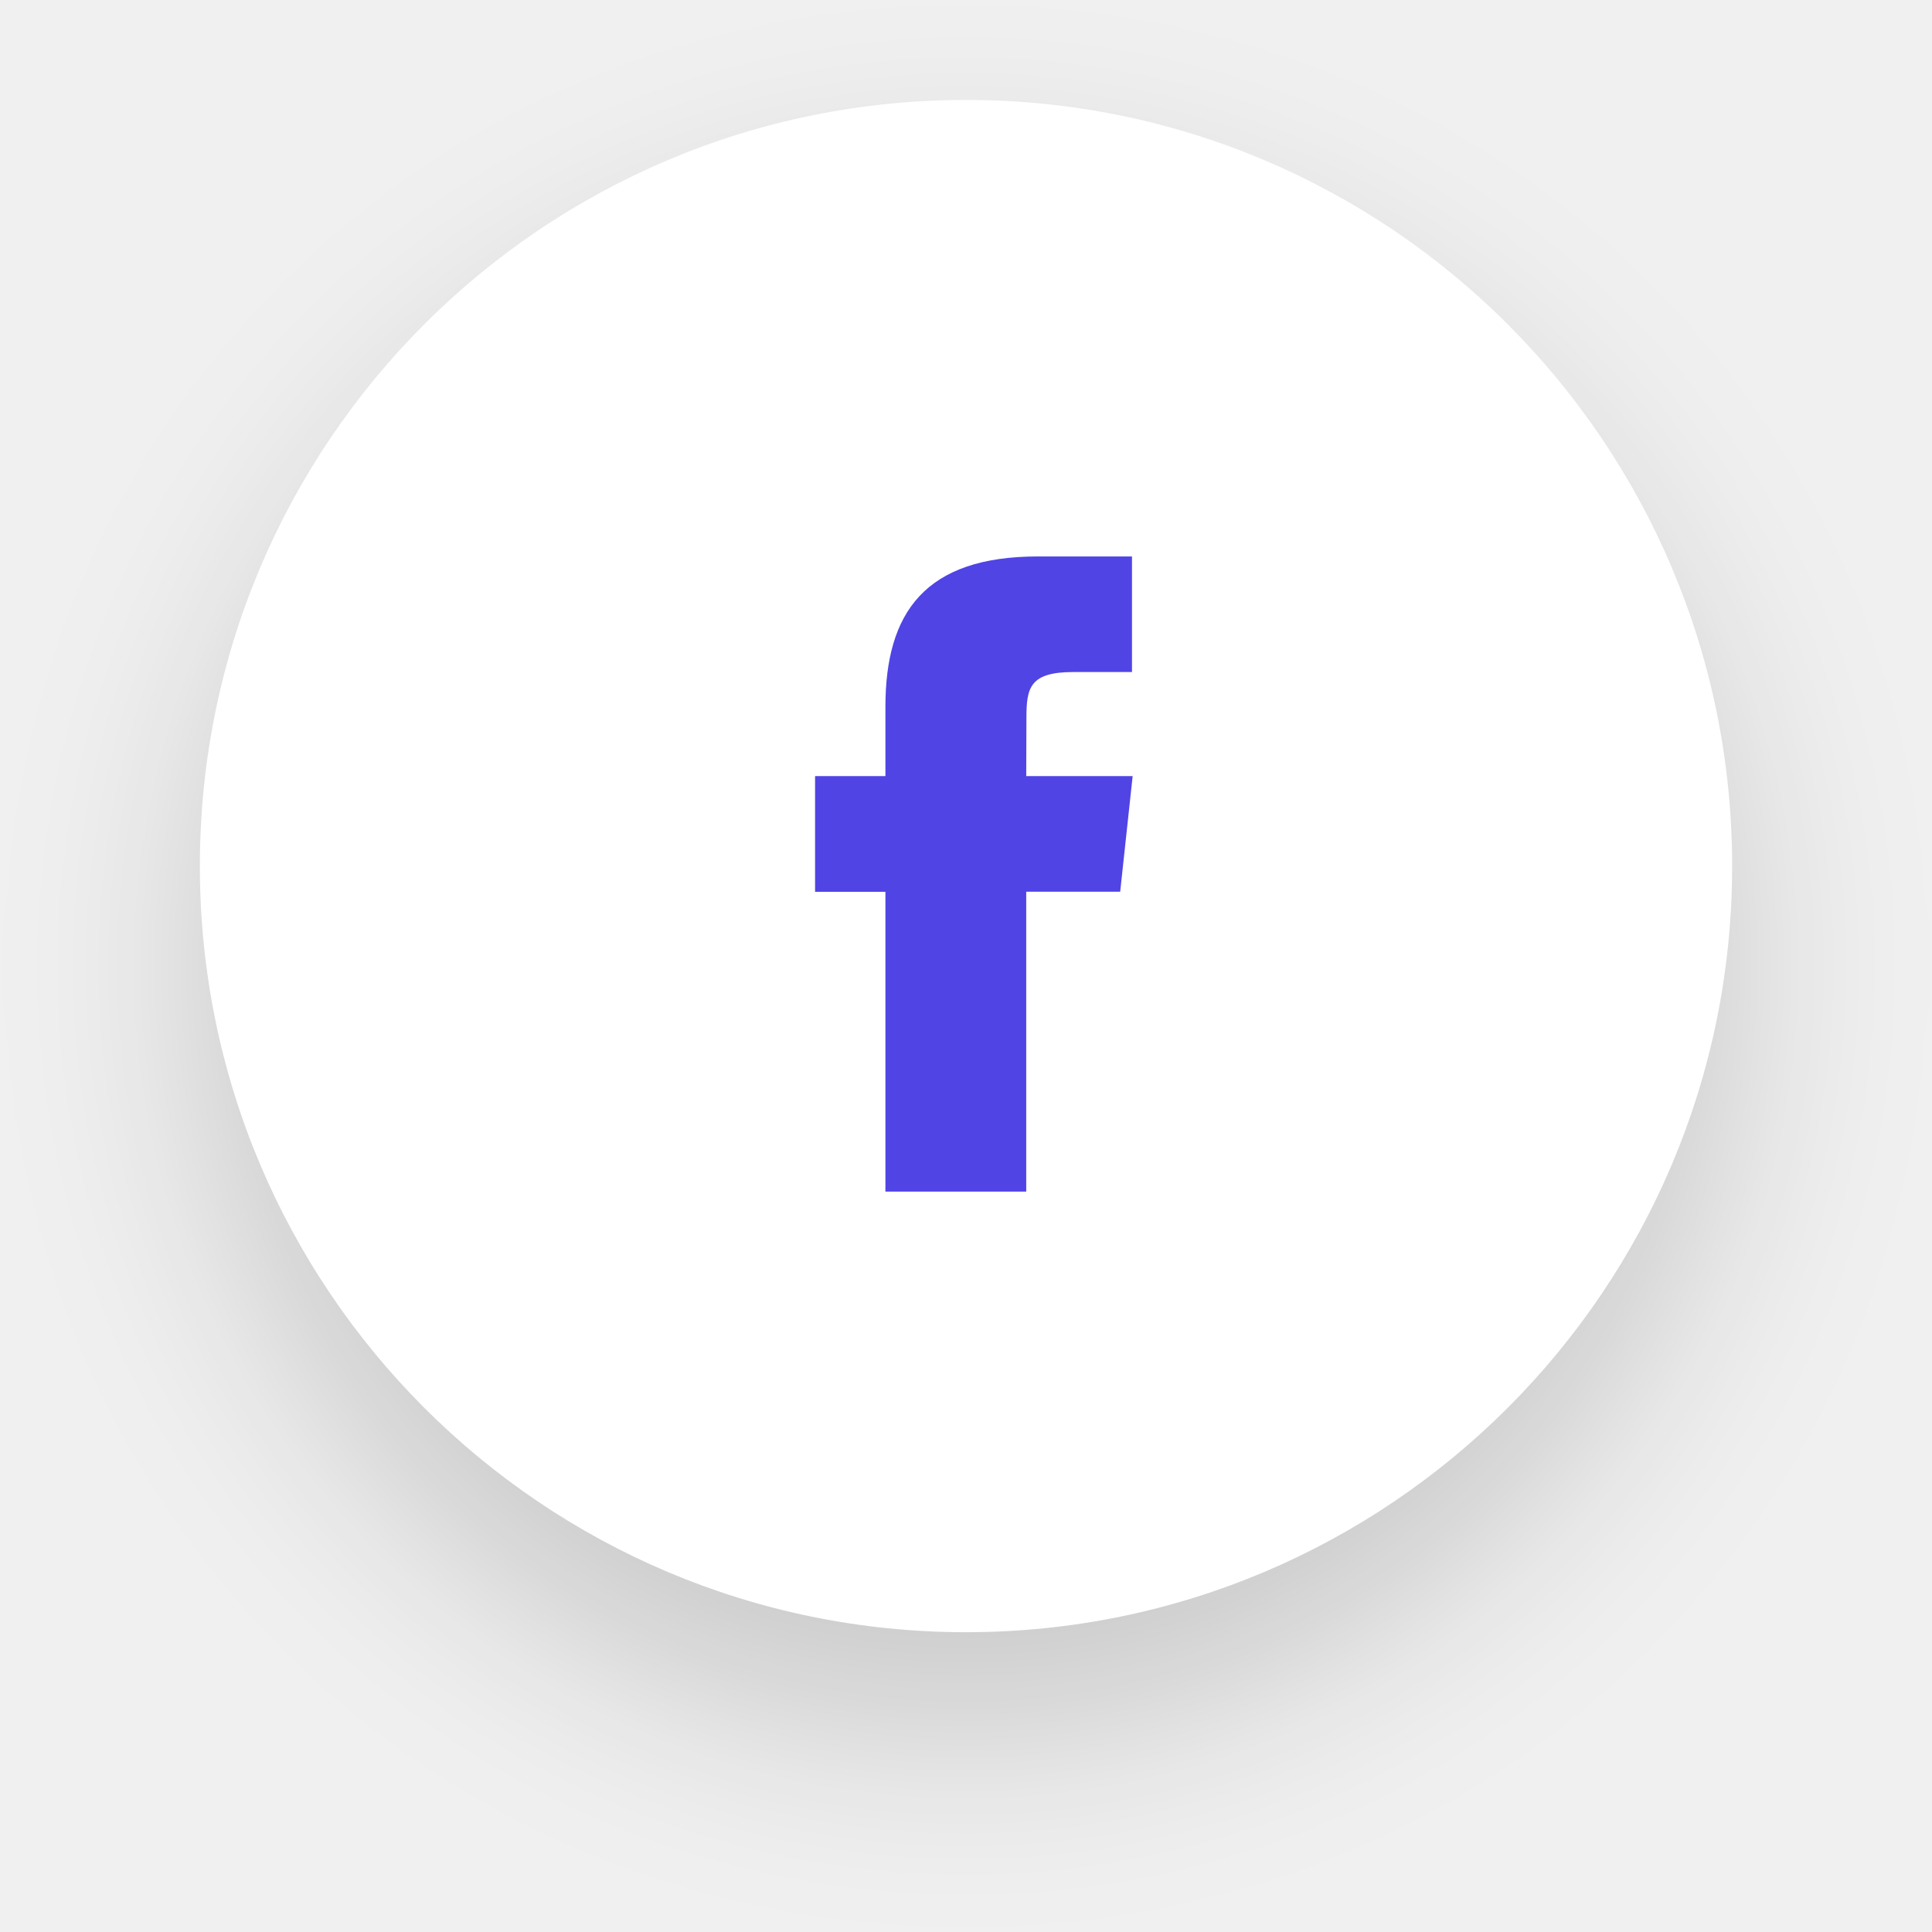
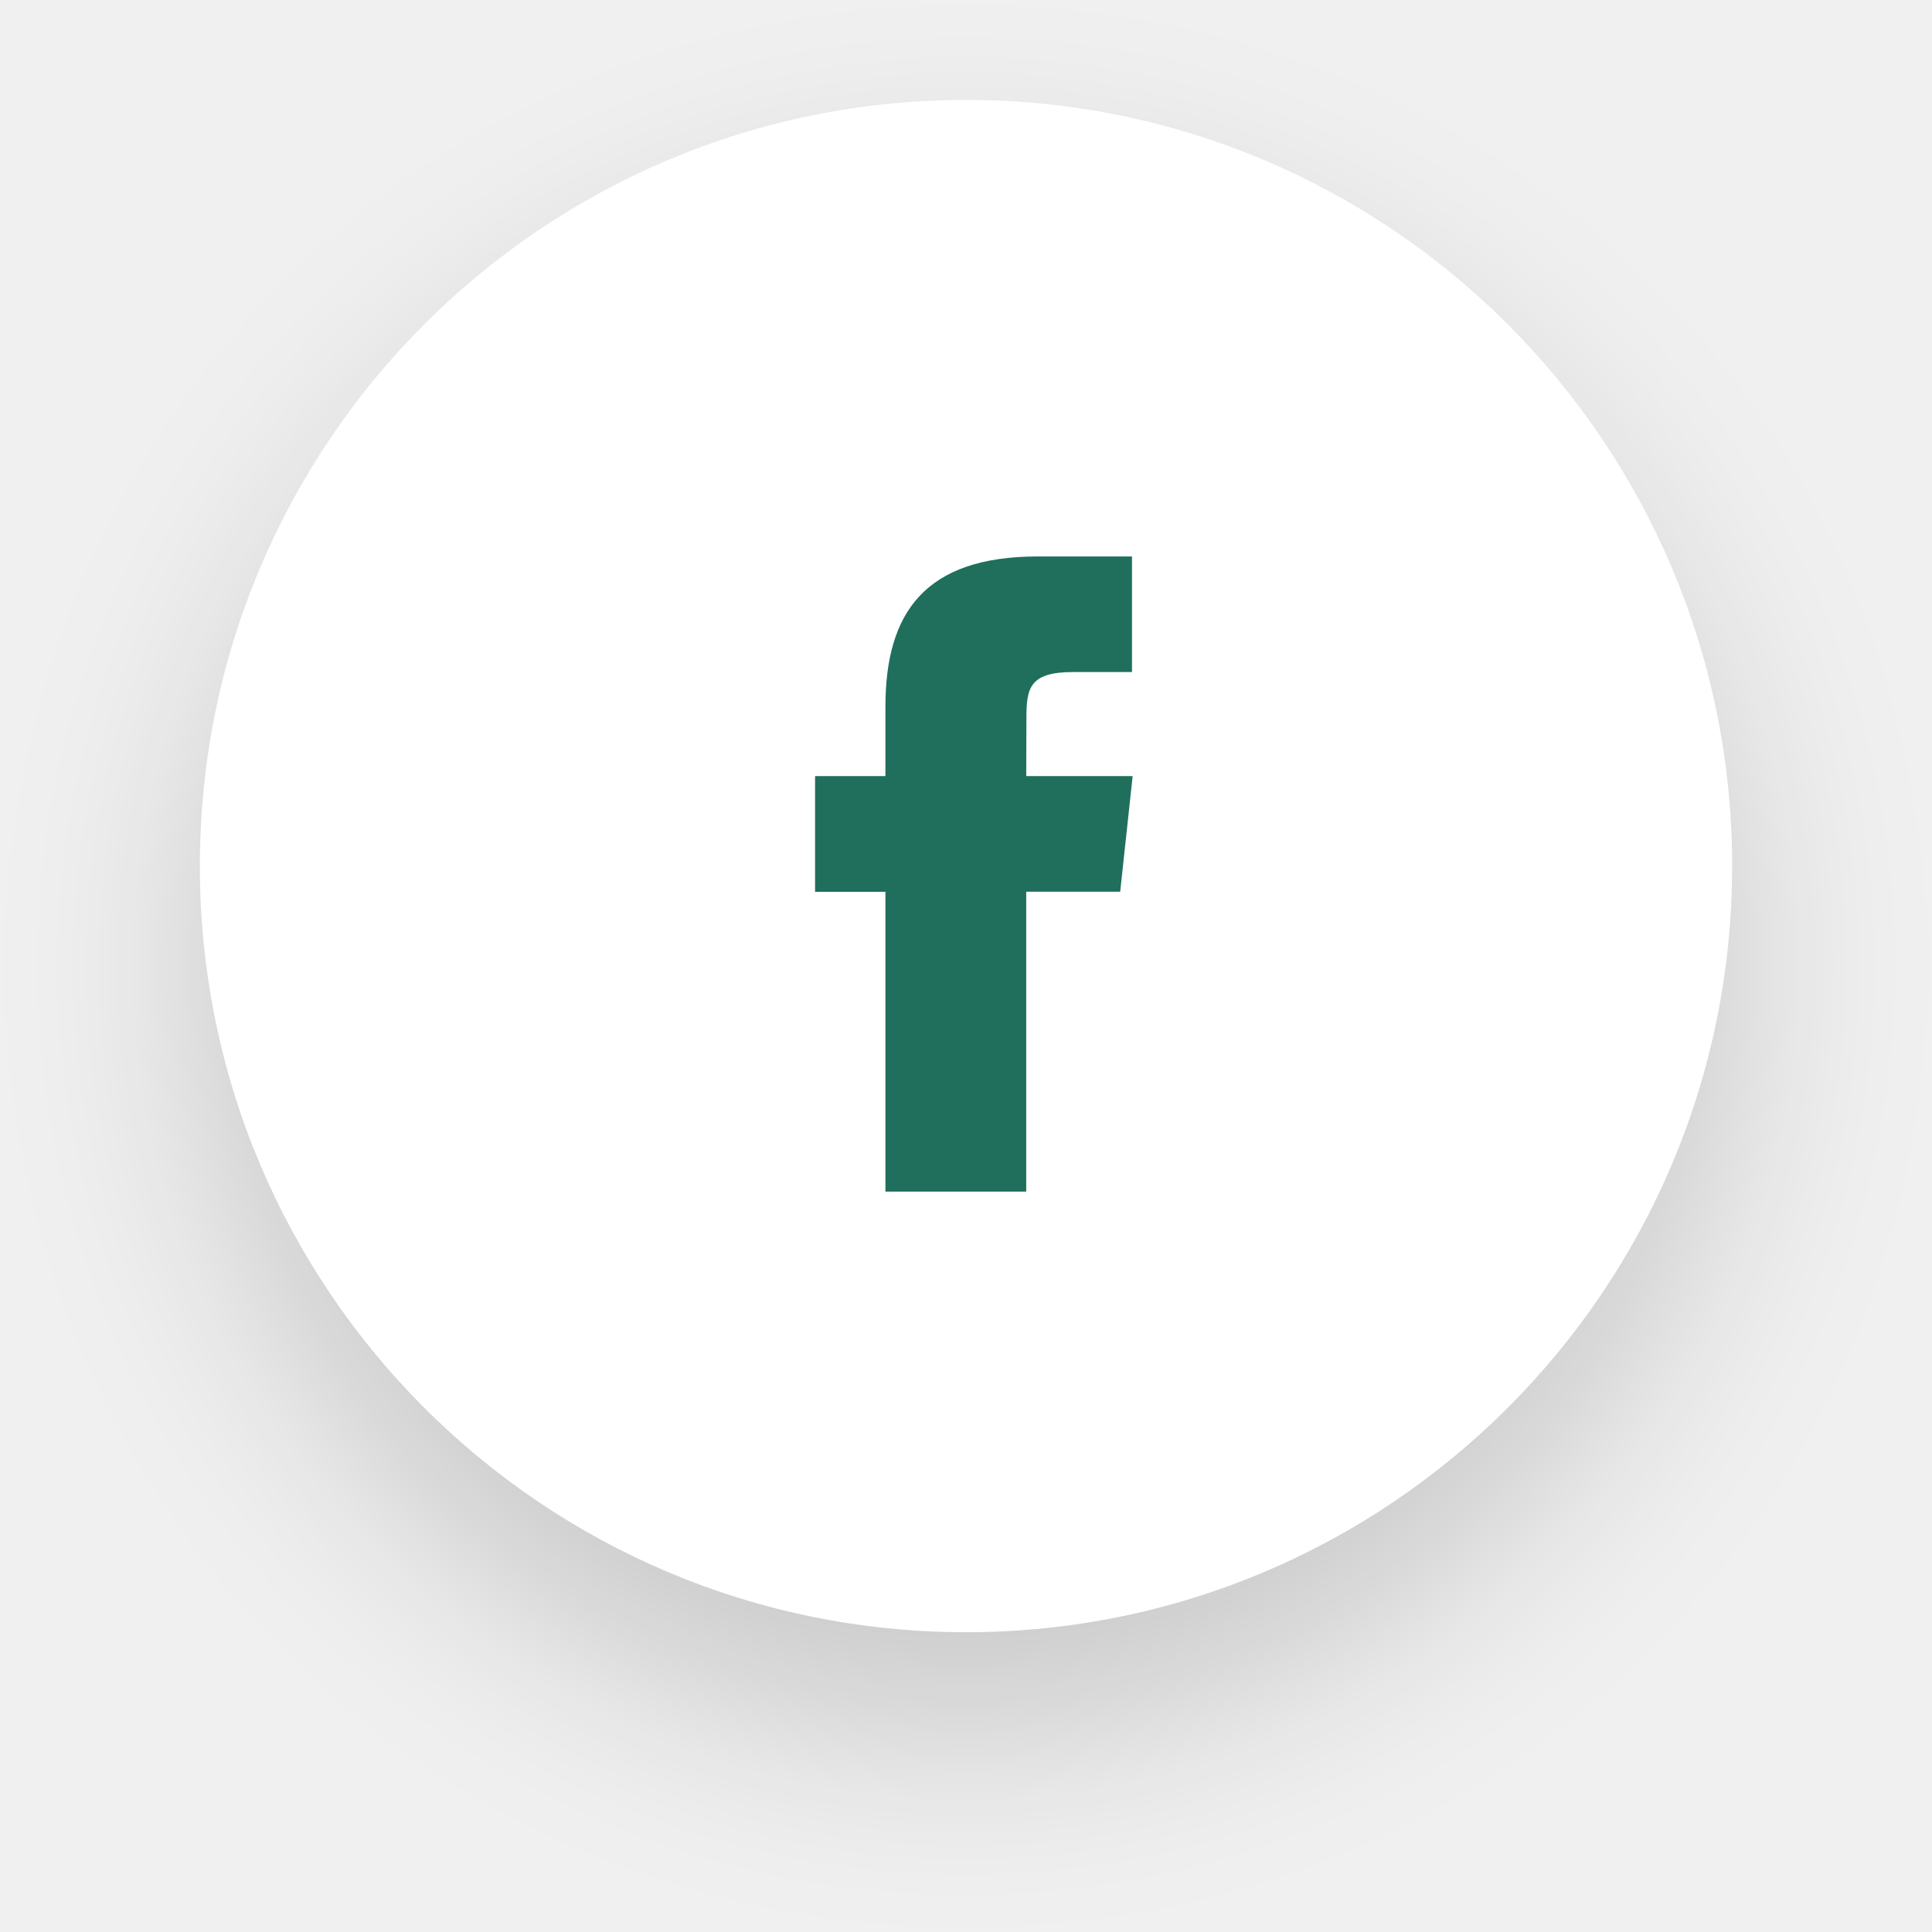
<svg xmlns="http://www.w3.org/2000/svg" width="58" height="58" viewBox="0 0 58 58" fill="none">
  <g filter="url(#filter0_d_8593_1246)">
    <path d="M29 49C41.703 49 52 38.703 52 26C52 13.297 41.703 3 29 3C16.297 3 6 13.297 6 26C6 38.703 16.297 49 29 49Z" fill="white" />
  </g>
-   <path d="M30.808 35.773H26.581V26.773H24.469V23.299H26.581V21.218C26.581 18.389 27.769 16.705 31.162 16.705H33.983V20.175H32.221C30.902 20.175 30.814 20.659 30.814 21.564L30.808 23.299H34.003L33.629 26.769H30.808V35.769V35.773Z" fill="#5044E5" />
+   <path d="M30.808 35.773H26.581V26.773H24.469V23.299H26.581V21.218C26.581 18.389 27.769 16.705 31.162 16.705H33.983V20.175H32.221C30.902 20.175 30.814 20.659 30.814 21.564L30.808 23.299H34.003L33.629 26.769H30.808V35.769V35.773Z" fill="#1F6F5C" />
  <defs>
    <filter id="filter0_d_8593_1246" x="0" y="0" width="58" height="58" filterUnits="userSpaceOnUse" color-interpolation-filters="sRGB">
      <feFlood flood-opacity="0" result="BackgroundImageFix" />
      <feColorMatrix in="SourceAlpha" type="matrix" values="0 0 0 0 0 0 0 0 0 0 0 0 0 0 0 0 0 0 127 0" result="hardAlpha" />
      <feOffset dy="3" />
      <feGaussianBlur stdDeviation="3" />
      <feColorMatrix type="matrix" values="0 0 0 0 0 0 0 0 0 0 0 0 0 0 0 0 0 0 0.161 0" />
      <feBlend mode="normal" in2="BackgroundImageFix" result="effect1_dropShadow_8593_1246" />
      <feBlend mode="normal" in="SourceGraphic" in2="effect1_dropShadow_8593_1246" result="shape" />
    </filter>
  </defs>
</svg>
